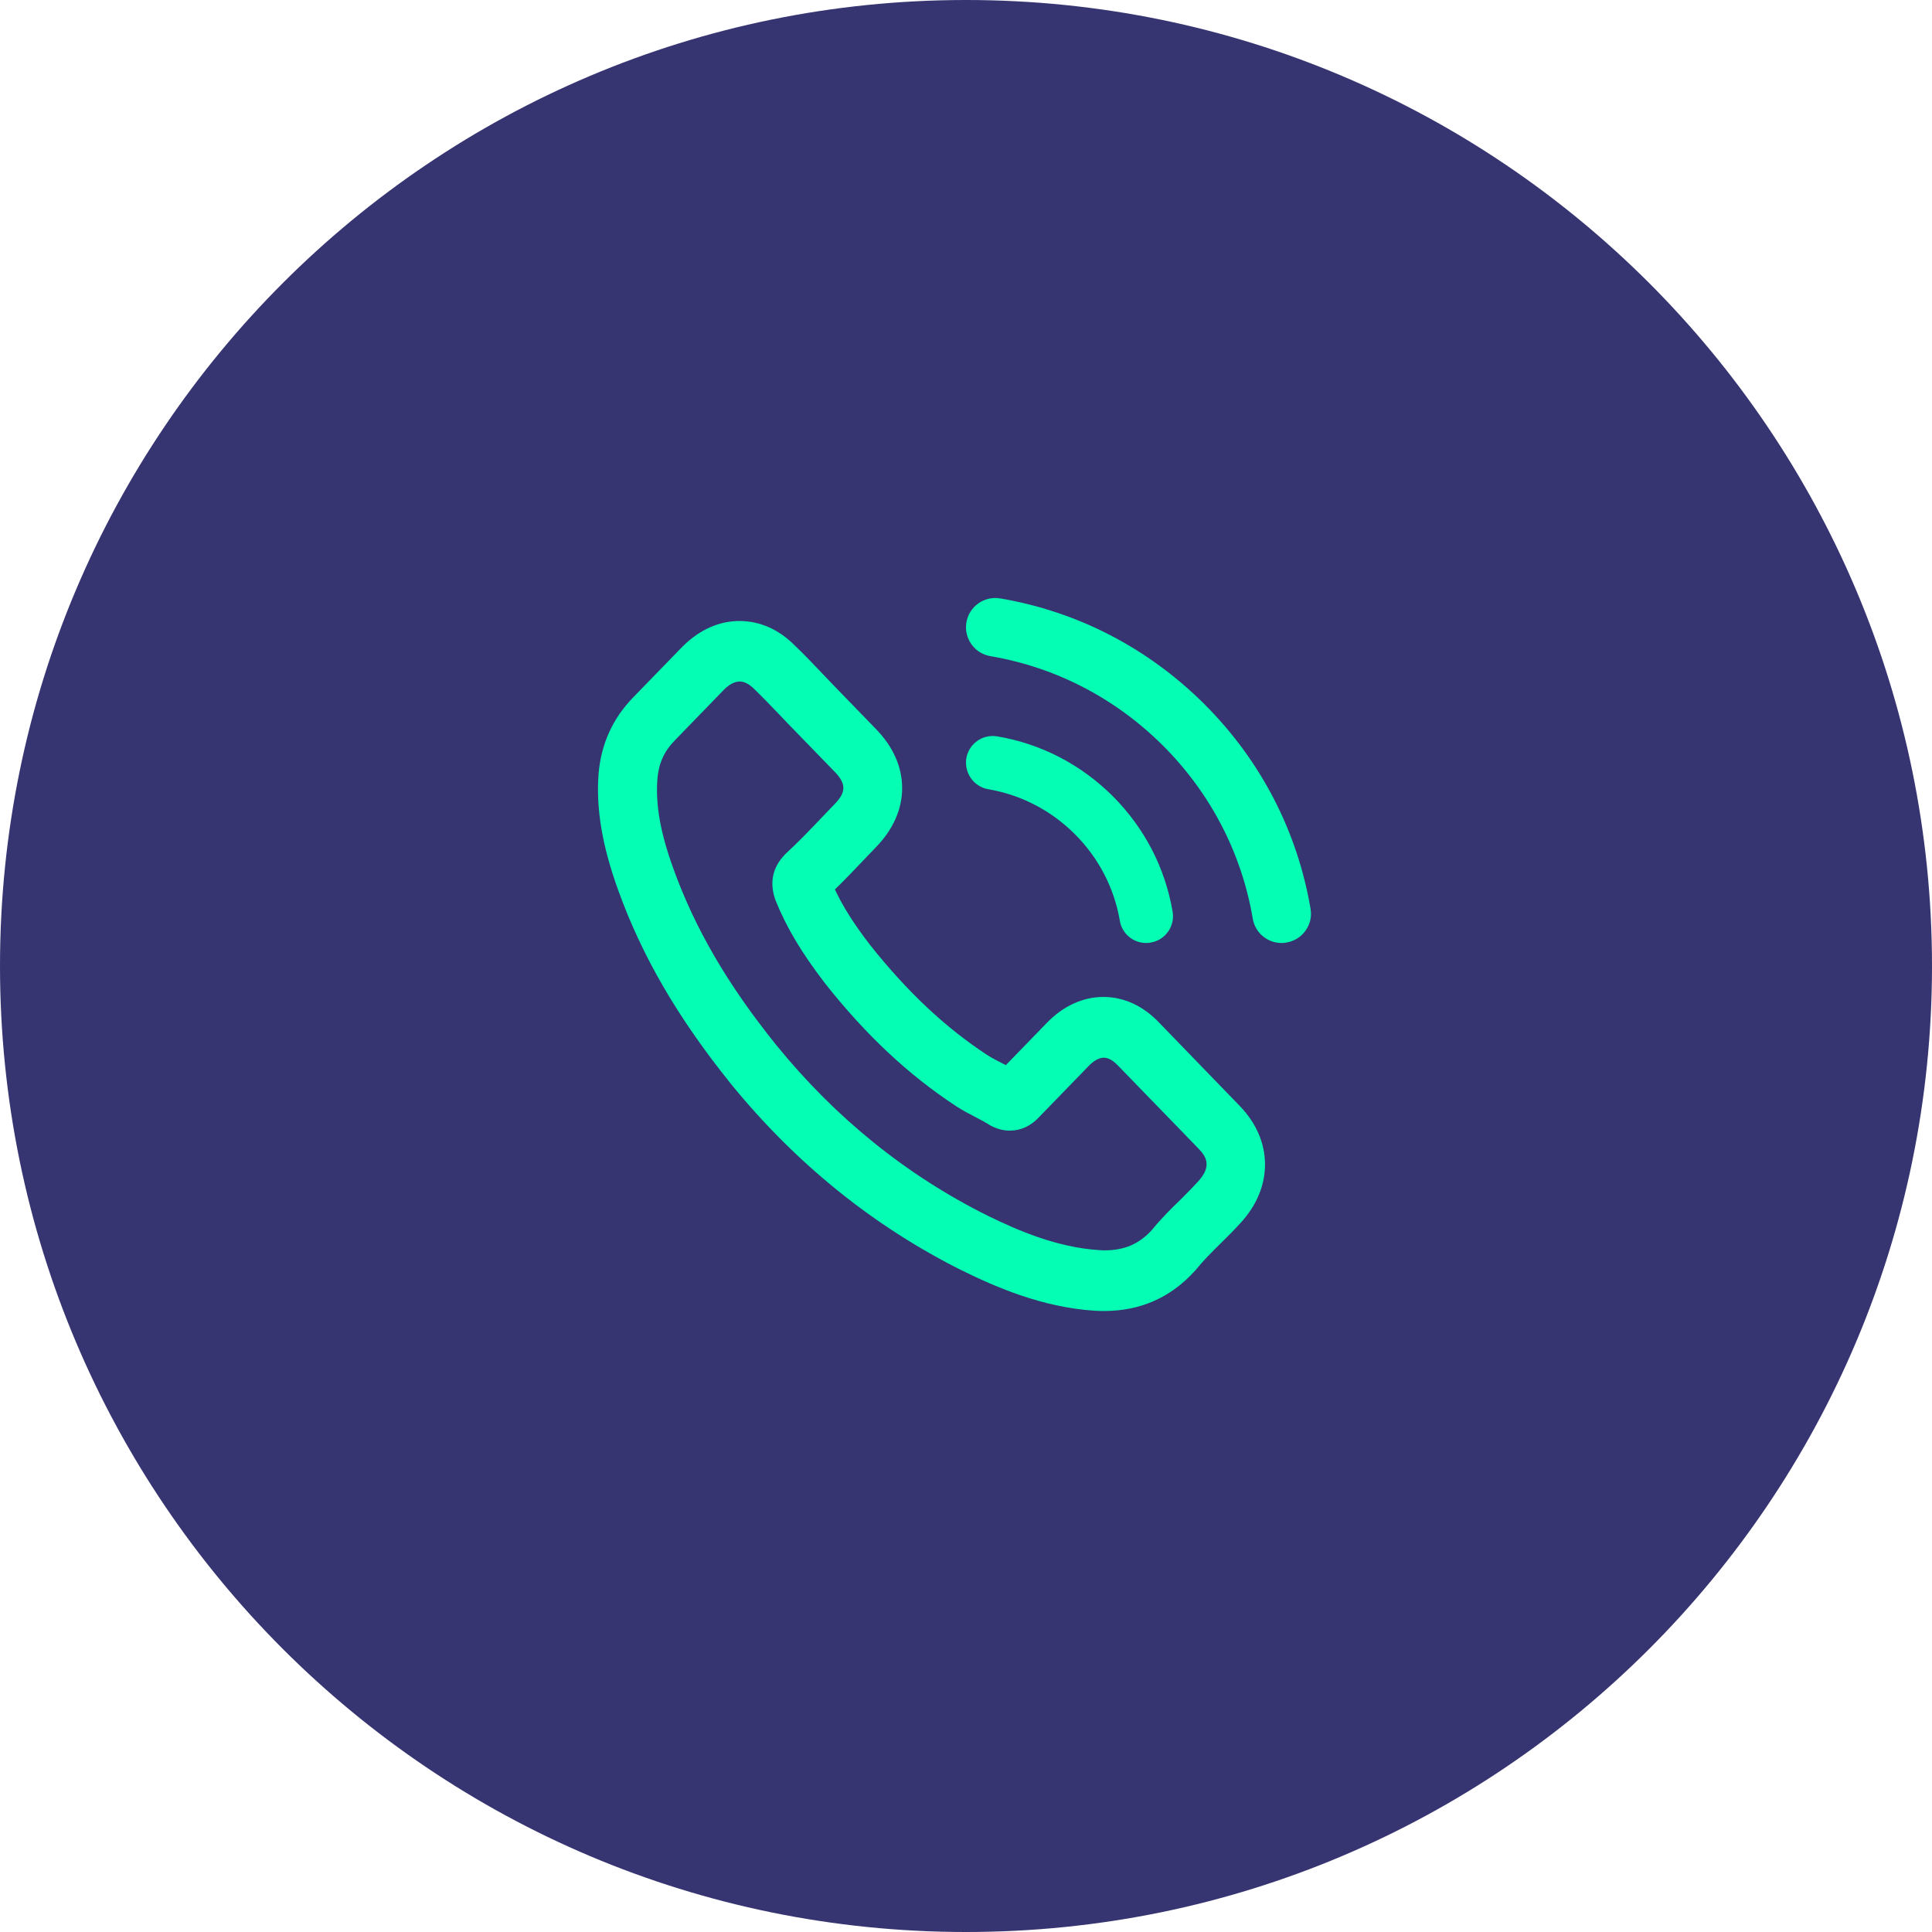
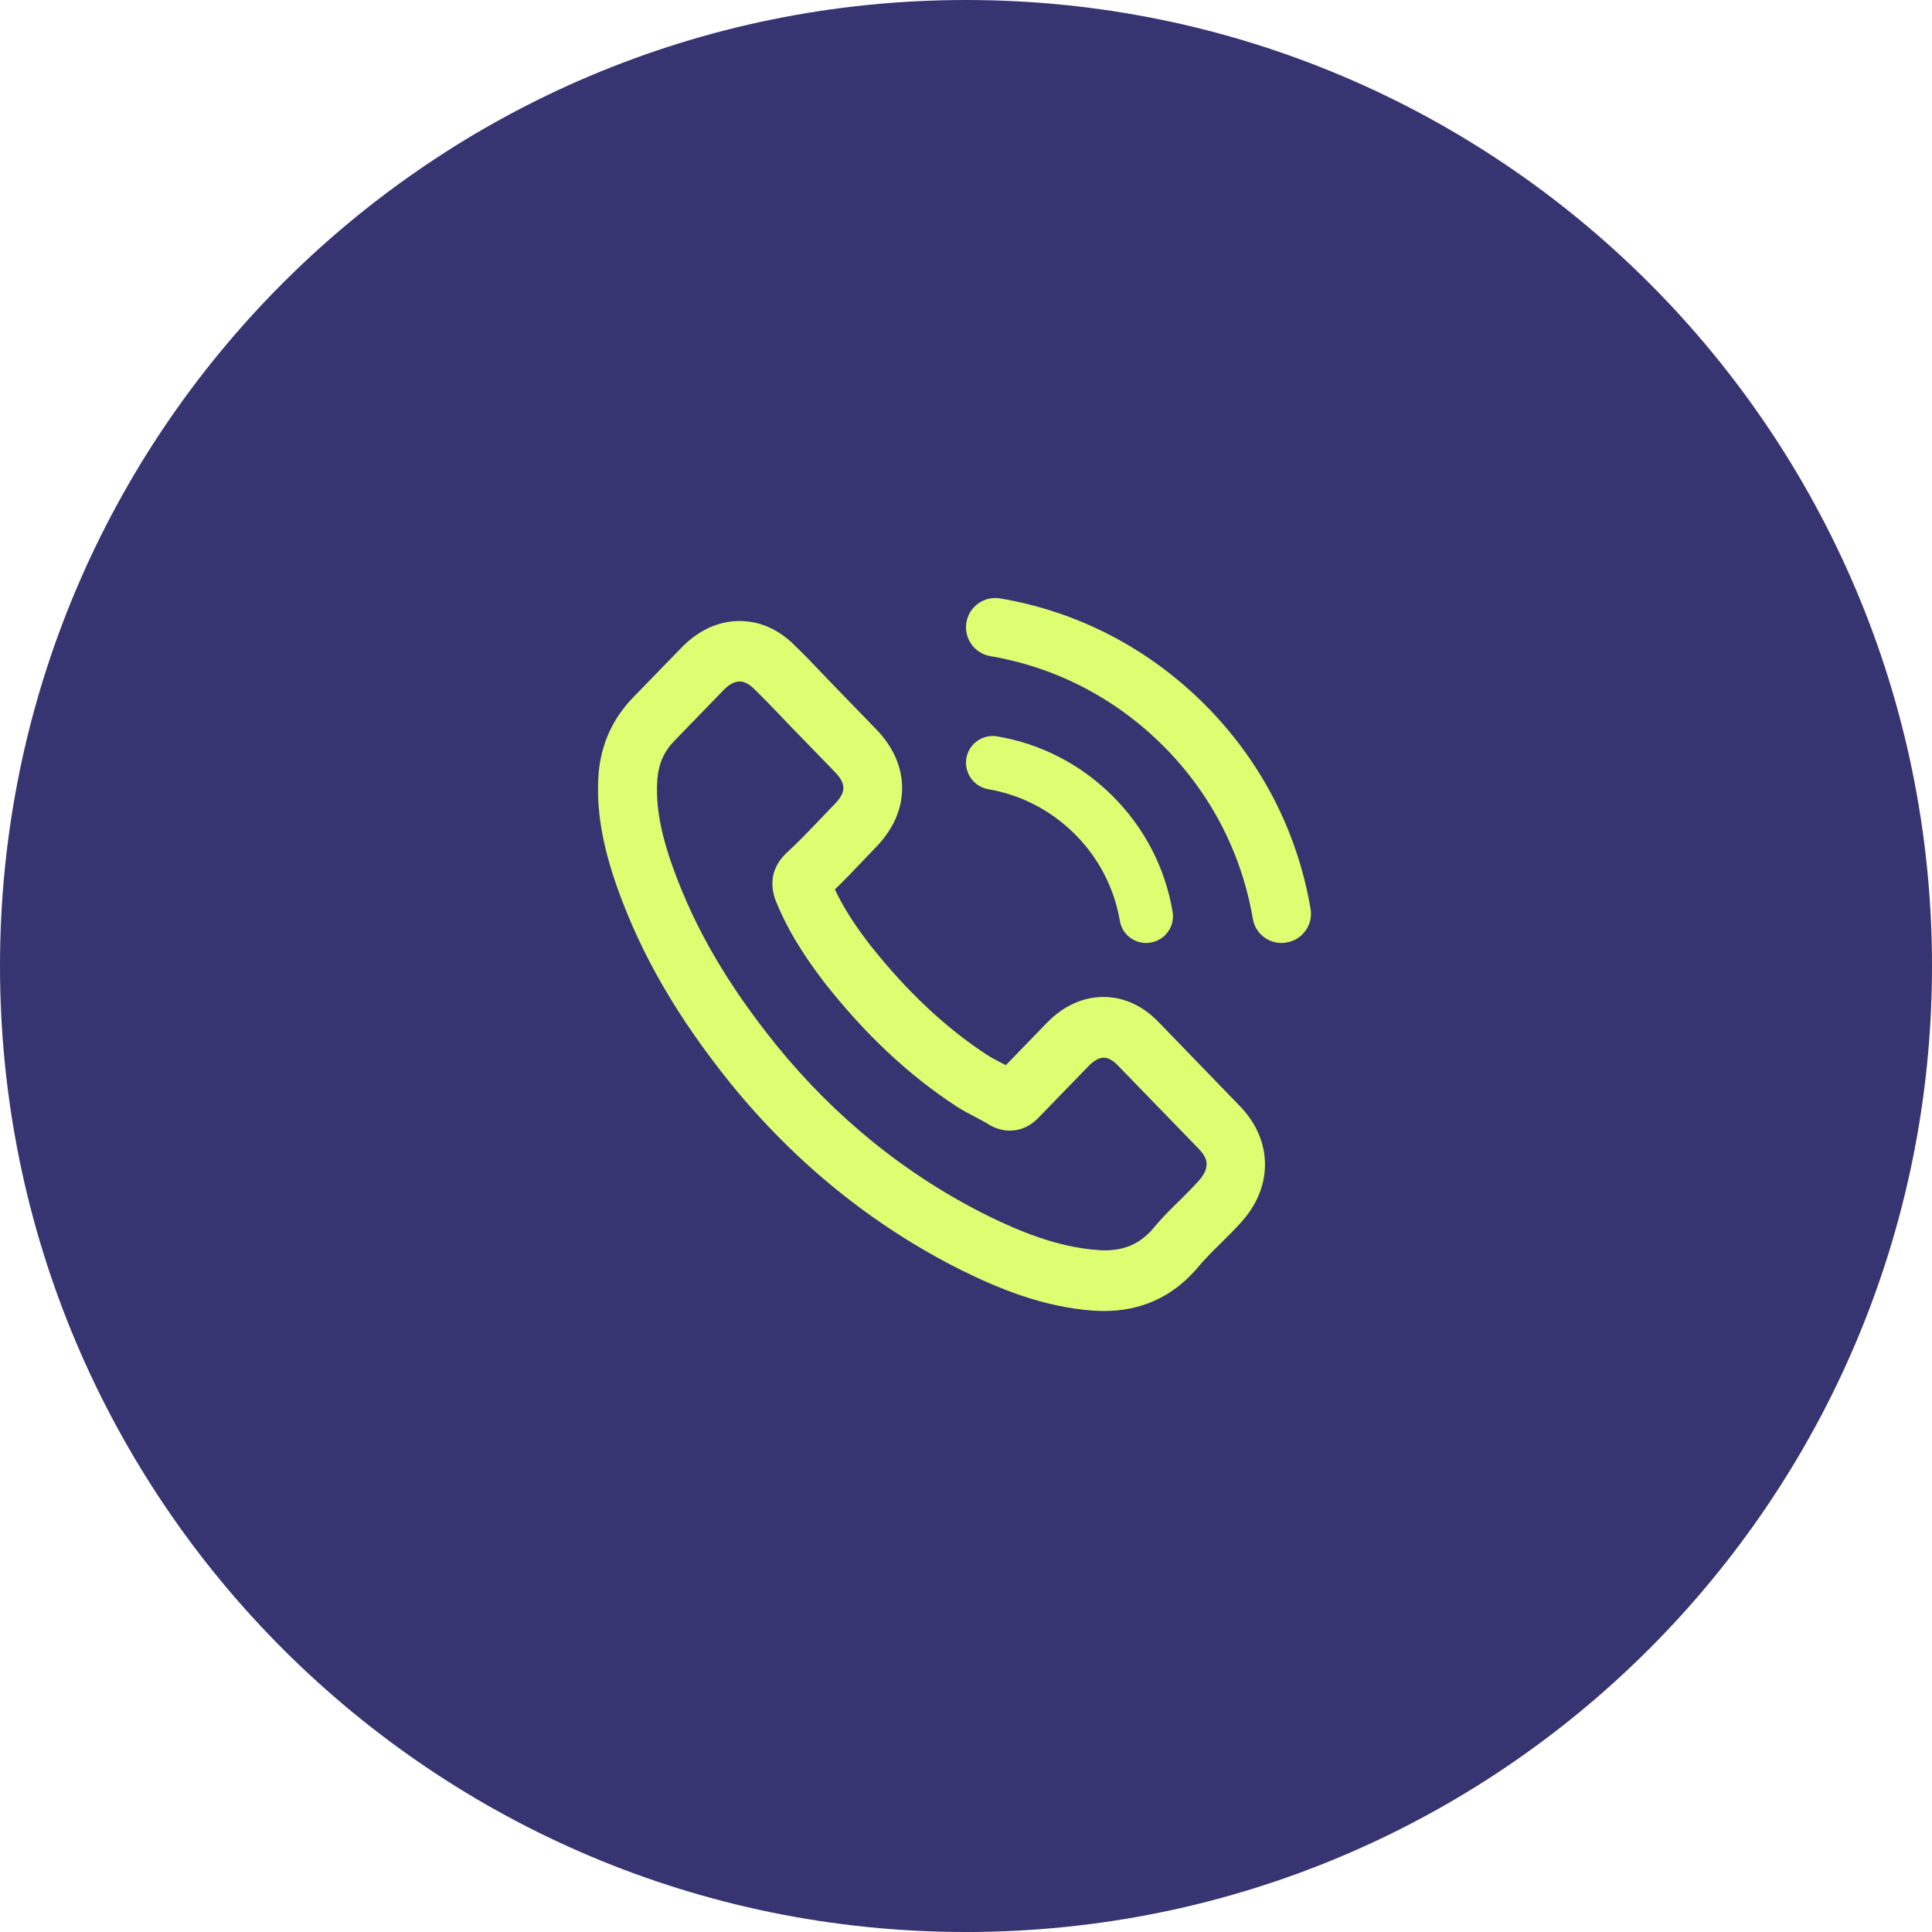
<svg xmlns="http://www.w3.org/2000/svg" width="84" height="84" viewBox="0 0 84 84" fill="none">
  <circle cx="42" cy="42" r="42" fill="#363471" />
-   <path d="M42.97 34.314C44.394 34.558 45.696 35.232 46.734 36.268C47.766 37.3 48.443 38.602 48.688 40.03C48.781 40.593 49.265 41 49.836 41C49.91 41 49.975 40.992 50.021 40.983C50.024 40.983 50.027 40.983 50.029 40.98C50.339 40.929 50.609 40.761 50.789 40.502C50.968 40.246 51.036 39.939 50.982 39.635C50.658 37.729 49.759 35.995 48.38 34.615C46.996 33.236 45.258 32.337 43.356 32.016H43.354C42.719 31.911 42.12 32.34 42.014 32.971C41.915 33.608 42.341 34.209 42.97 34.314Z" fill="#04FFB4" />
-   <path d="M50.426 44.493C49.725 43.742 48.878 43.346 47.975 43.346C47.08 43.346 46.227 43.736 45.511 44.477L43.732 46.311C43.688 46.289 43.644 46.266 43.604 46.244L43.513 46.199C43.322 46.099 43.103 45.986 42.922 45.87C41.096 44.674 39.43 43.107 37.823 41.077C37.135 40.184 36.653 39.426 36.3 38.672C36.747 38.237 37.163 37.801 37.554 37.389C37.641 37.299 37.729 37.205 37.819 37.112C37.907 37.018 37.998 36.925 38.088 36.831C38.833 36.064 39.227 35.175 39.223 34.259C39.223 33.347 38.829 32.46 38.088 31.7L36.359 29.917C36.259 29.814 36.159 29.711 36.062 29.608C35.965 29.505 35.865 29.401 35.769 29.302L35.631 29.156C35.29 28.799 34.937 28.428 34.58 28.09C33.886 27.377 33.045 27 32.154 27C31.266 27 30.419 27.377 29.697 28.09C29.694 28.093 29.691 28.093 29.691 28.096L27.524 30.326C26.639 31.239 26.136 32.351 26.026 33.63V33.634C25.91 35.149 26.176 36.748 26.864 38.665C27.905 41.566 29.468 44.255 31.779 47.124C34.599 50.589 37.985 53.322 41.84 55.246H41.843C43.328 55.978 45.323 56.836 47.574 56.987C47.578 56.987 47.581 56.987 47.584 56.987H47.599C47.728 56.994 47.862 57 48.003 57C49.582 57 50.914 56.41 51.958 55.246L51.974 55.23C51.986 55.218 51.995 55.208 52.005 55.195C52.317 54.808 52.677 54.45 53.08 54.051C53.358 53.777 53.643 53.496 53.918 53.193C54.628 52.429 55.003 51.54 55 50.621C54.997 49.699 54.615 48.819 53.896 48.078L50.426 44.493ZM50.082 53.477C49.525 54.089 48.888 54.363 48.018 54.363C47.937 54.363 47.846 54.357 47.753 54.35C45.952 54.231 44.248 53.496 42.966 52.868C39.427 51.111 36.325 48.609 33.746 45.431C31.635 42.811 30.213 40.367 29.271 37.75C28.709 36.193 28.496 34.987 28.584 33.85C28.64 33.186 28.881 32.657 29.34 32.19L31.491 29.972C31.716 29.75 31.948 29.63 32.164 29.63C32.367 29.63 32.583 29.746 32.811 29.975C32.814 29.978 32.817 29.982 32.82 29.985C33.192 30.346 33.555 30.726 33.94 31.126L33.952 31.139C34.136 31.335 34.349 31.561 34.565 31.777L36.291 33.556C36.794 34.075 36.794 34.44 36.291 34.959C36.109 35.145 35.925 35.336 35.743 35.529L35.615 35.664C35.131 36.17 34.674 36.648 34.177 37.102C34.171 37.108 34.161 37.115 34.155 37.125L34.124 37.157C33.596 37.702 33.452 38.353 33.699 39.088C33.705 39.107 33.711 39.123 33.718 39.139C33.721 39.149 33.724 39.159 33.73 39.168C34.193 40.319 34.843 41.412 35.844 42.717C35.844 42.72 35.847 42.72 35.847 42.724C37.623 44.977 39.495 46.737 41.575 48.097C41.847 48.274 42.128 48.423 42.391 48.558C42.584 48.658 42.803 48.774 42.985 48.887C42.997 48.896 43.01 48.903 43.022 48.909L43.032 48.916C43.05 48.925 43.069 48.938 43.091 48.948C43.363 49.09 43.632 49.157 43.91 49.157C44.385 49.157 44.823 48.954 45.176 48.571L47.34 46.34C47.496 46.179 47.74 45.986 47.996 45.986C48.234 45.986 48.465 46.176 48.616 46.337C48.619 46.34 48.619 46.34 48.622 46.343L52.114 49.944C52.458 50.299 52.693 50.718 52.086 51.375L52.083 51.378C51.892 51.591 51.689 51.794 51.473 52.01C51.426 52.055 51.379 52.104 51.333 52.152C50.895 52.574 50.476 52.993 50.082 53.477Z" fill="#04FFB4" />
-   <path d="M56.98 39.51C56.408 36.141 54.816 33.067 52.375 30.625C49.925 28.18 46.853 26.587 43.482 26.017C42.788 25.902 42.132 26.372 42.017 27.063C41.902 27.756 42.372 28.413 43.059 28.528C45.91 29.013 48.507 30.363 50.572 32.426C52.636 34.492 53.983 37.09 54.468 39.939C54.57 40.555 55.099 41 55.724 41C55.727 41 55.73 41 55.733 41C55.811 41 55.876 40.991 55.926 40.981C55.929 40.981 55.932 40.981 55.935 40.978C56.275 40.922 56.57 40.739 56.766 40.456C56.965 40.179 57.039 39.843 56.98 39.51Z" fill="#04FFB4" />
+   <path d="M42.97 34.314C44.394 34.558 45.696 35.232 46.734 36.268C47.766 37.3 48.443 38.602 48.688 40.03C48.781 40.593 49.265 41 49.836 41C49.91 41 49.975 40.992 50.021 40.983C50.024 40.983 50.027 40.983 50.029 40.98C50.339 40.929 50.609 40.761 50.789 40.502C50.968 40.246 51.036 39.939 50.982 39.635C50.658 37.729 49.759 35.995 48.38 34.615C46.996 33.236 45.258 32.337 43.356 32.016H43.354C42.719 31.911 42.12 32.34 42.014 32.971C41.915 33.608 42.341 34.209 42.97 34.314Z" fill="#DDFE71" />
+   <path d="M50.426 44.493C49.725 43.742 48.878 43.346 47.975 43.346C47.08 43.346 46.227 43.736 45.511 44.477L43.732 46.311C43.688 46.289 43.644 46.266 43.604 46.244L43.513 46.199C43.322 46.099 43.103 45.986 42.922 45.87C41.096 44.674 39.43 43.107 37.823 41.077C37.135 40.184 36.653 39.426 36.3 38.672C36.747 38.237 37.163 37.801 37.554 37.389C37.641 37.299 37.729 37.205 37.819 37.112C37.907 37.018 37.998 36.925 38.088 36.831C38.833 36.064 39.227 35.175 39.223 34.259C39.223 33.347 38.829 32.46 38.088 31.7L36.359 29.917C36.259 29.814 36.159 29.711 36.062 29.608C35.965 29.505 35.865 29.401 35.769 29.302L35.631 29.156C35.29 28.799 34.937 28.428 34.58 28.09C33.886 27.377 33.045 27 32.154 27C31.266 27 30.419 27.377 29.697 28.09C29.694 28.093 29.691 28.093 29.691 28.096L27.524 30.326C26.639 31.239 26.136 32.351 26.026 33.63V33.634C25.91 35.149 26.176 36.748 26.864 38.665C27.905 41.566 29.468 44.255 31.779 47.124C34.599 50.589 37.985 53.322 41.84 55.246H41.843C43.328 55.978 45.323 56.836 47.574 56.987C47.578 56.987 47.581 56.987 47.584 56.987H47.599C47.728 56.994 47.862 57 48.003 57C49.582 57 50.914 56.41 51.958 55.246L51.974 55.23C51.986 55.218 51.995 55.208 52.005 55.195C52.317 54.808 52.677 54.45 53.08 54.051C53.358 53.777 53.643 53.496 53.918 53.193C54.628 52.429 55.003 51.54 55 50.621C54.997 49.699 54.615 48.819 53.896 48.078L50.426 44.493ZM50.082 53.477C49.525 54.089 48.888 54.363 48.018 54.363C47.937 54.363 47.846 54.357 47.753 54.35C45.952 54.231 44.248 53.496 42.966 52.868C39.427 51.111 36.325 48.609 33.746 45.431C31.635 42.811 30.213 40.367 29.271 37.75C28.709 36.193 28.496 34.987 28.584 33.85C28.64 33.186 28.881 32.657 29.34 32.19L31.491 29.972C31.716 29.75 31.948 29.63 32.164 29.63C32.367 29.63 32.583 29.746 32.811 29.975C32.814 29.978 32.817 29.982 32.82 29.985C33.192 30.346 33.555 30.726 33.94 31.126L33.952 31.139C34.136 31.335 34.349 31.561 34.565 31.777L36.291 33.556C36.794 34.075 36.794 34.44 36.291 34.959C36.109 35.145 35.925 35.336 35.743 35.529L35.615 35.664C35.131 36.17 34.674 36.648 34.177 37.102C34.171 37.108 34.161 37.115 34.155 37.125L34.124 37.157C33.596 37.702 33.452 38.353 33.699 39.088C33.705 39.107 33.711 39.123 33.718 39.139C33.721 39.149 33.724 39.159 33.73 39.168C34.193 40.319 34.843 41.412 35.844 42.717C35.844 42.72 35.847 42.72 35.847 42.724C37.623 44.977 39.495 46.737 41.575 48.097C41.847 48.274 42.128 48.423 42.391 48.558C42.584 48.658 42.803 48.774 42.985 48.887C42.997 48.896 43.01 48.903 43.022 48.909L43.032 48.916C43.05 48.925 43.069 48.938 43.091 48.948C43.363 49.09 43.632 49.157 43.91 49.157C44.385 49.157 44.823 48.954 45.176 48.571L47.34 46.34C47.496 46.179 47.74 45.986 47.996 45.986C48.234 45.986 48.465 46.176 48.616 46.337C48.619 46.34 48.619 46.34 48.622 46.343L52.114 49.944C52.458 50.299 52.693 50.718 52.086 51.375L52.083 51.378C51.892 51.591 51.689 51.794 51.473 52.01C51.426 52.055 51.379 52.104 51.333 52.152C50.895 52.574 50.476 52.993 50.082 53.477Z" fill="#DDFE71" />
+   <path d="M56.98 39.51C56.408 36.141 54.816 33.067 52.375 30.625C49.925 28.18 46.853 26.587 43.482 26.017C42.788 25.902 42.132 26.372 42.017 27.063C41.902 27.756 42.372 28.413 43.059 28.528C45.91 29.013 48.507 30.363 50.572 32.426C52.636 34.492 53.983 37.09 54.468 39.939C54.57 40.555 55.099 41 55.724 41C55.727 41 55.73 41 55.733 41C55.811 41 55.876 40.991 55.926 40.981C55.929 40.981 55.932 40.981 55.935 40.978C56.275 40.922 56.57 40.739 56.766 40.456C56.965 40.179 57.039 39.843 56.98 39.51Z" fill="#DDFE71" />
</svg>
